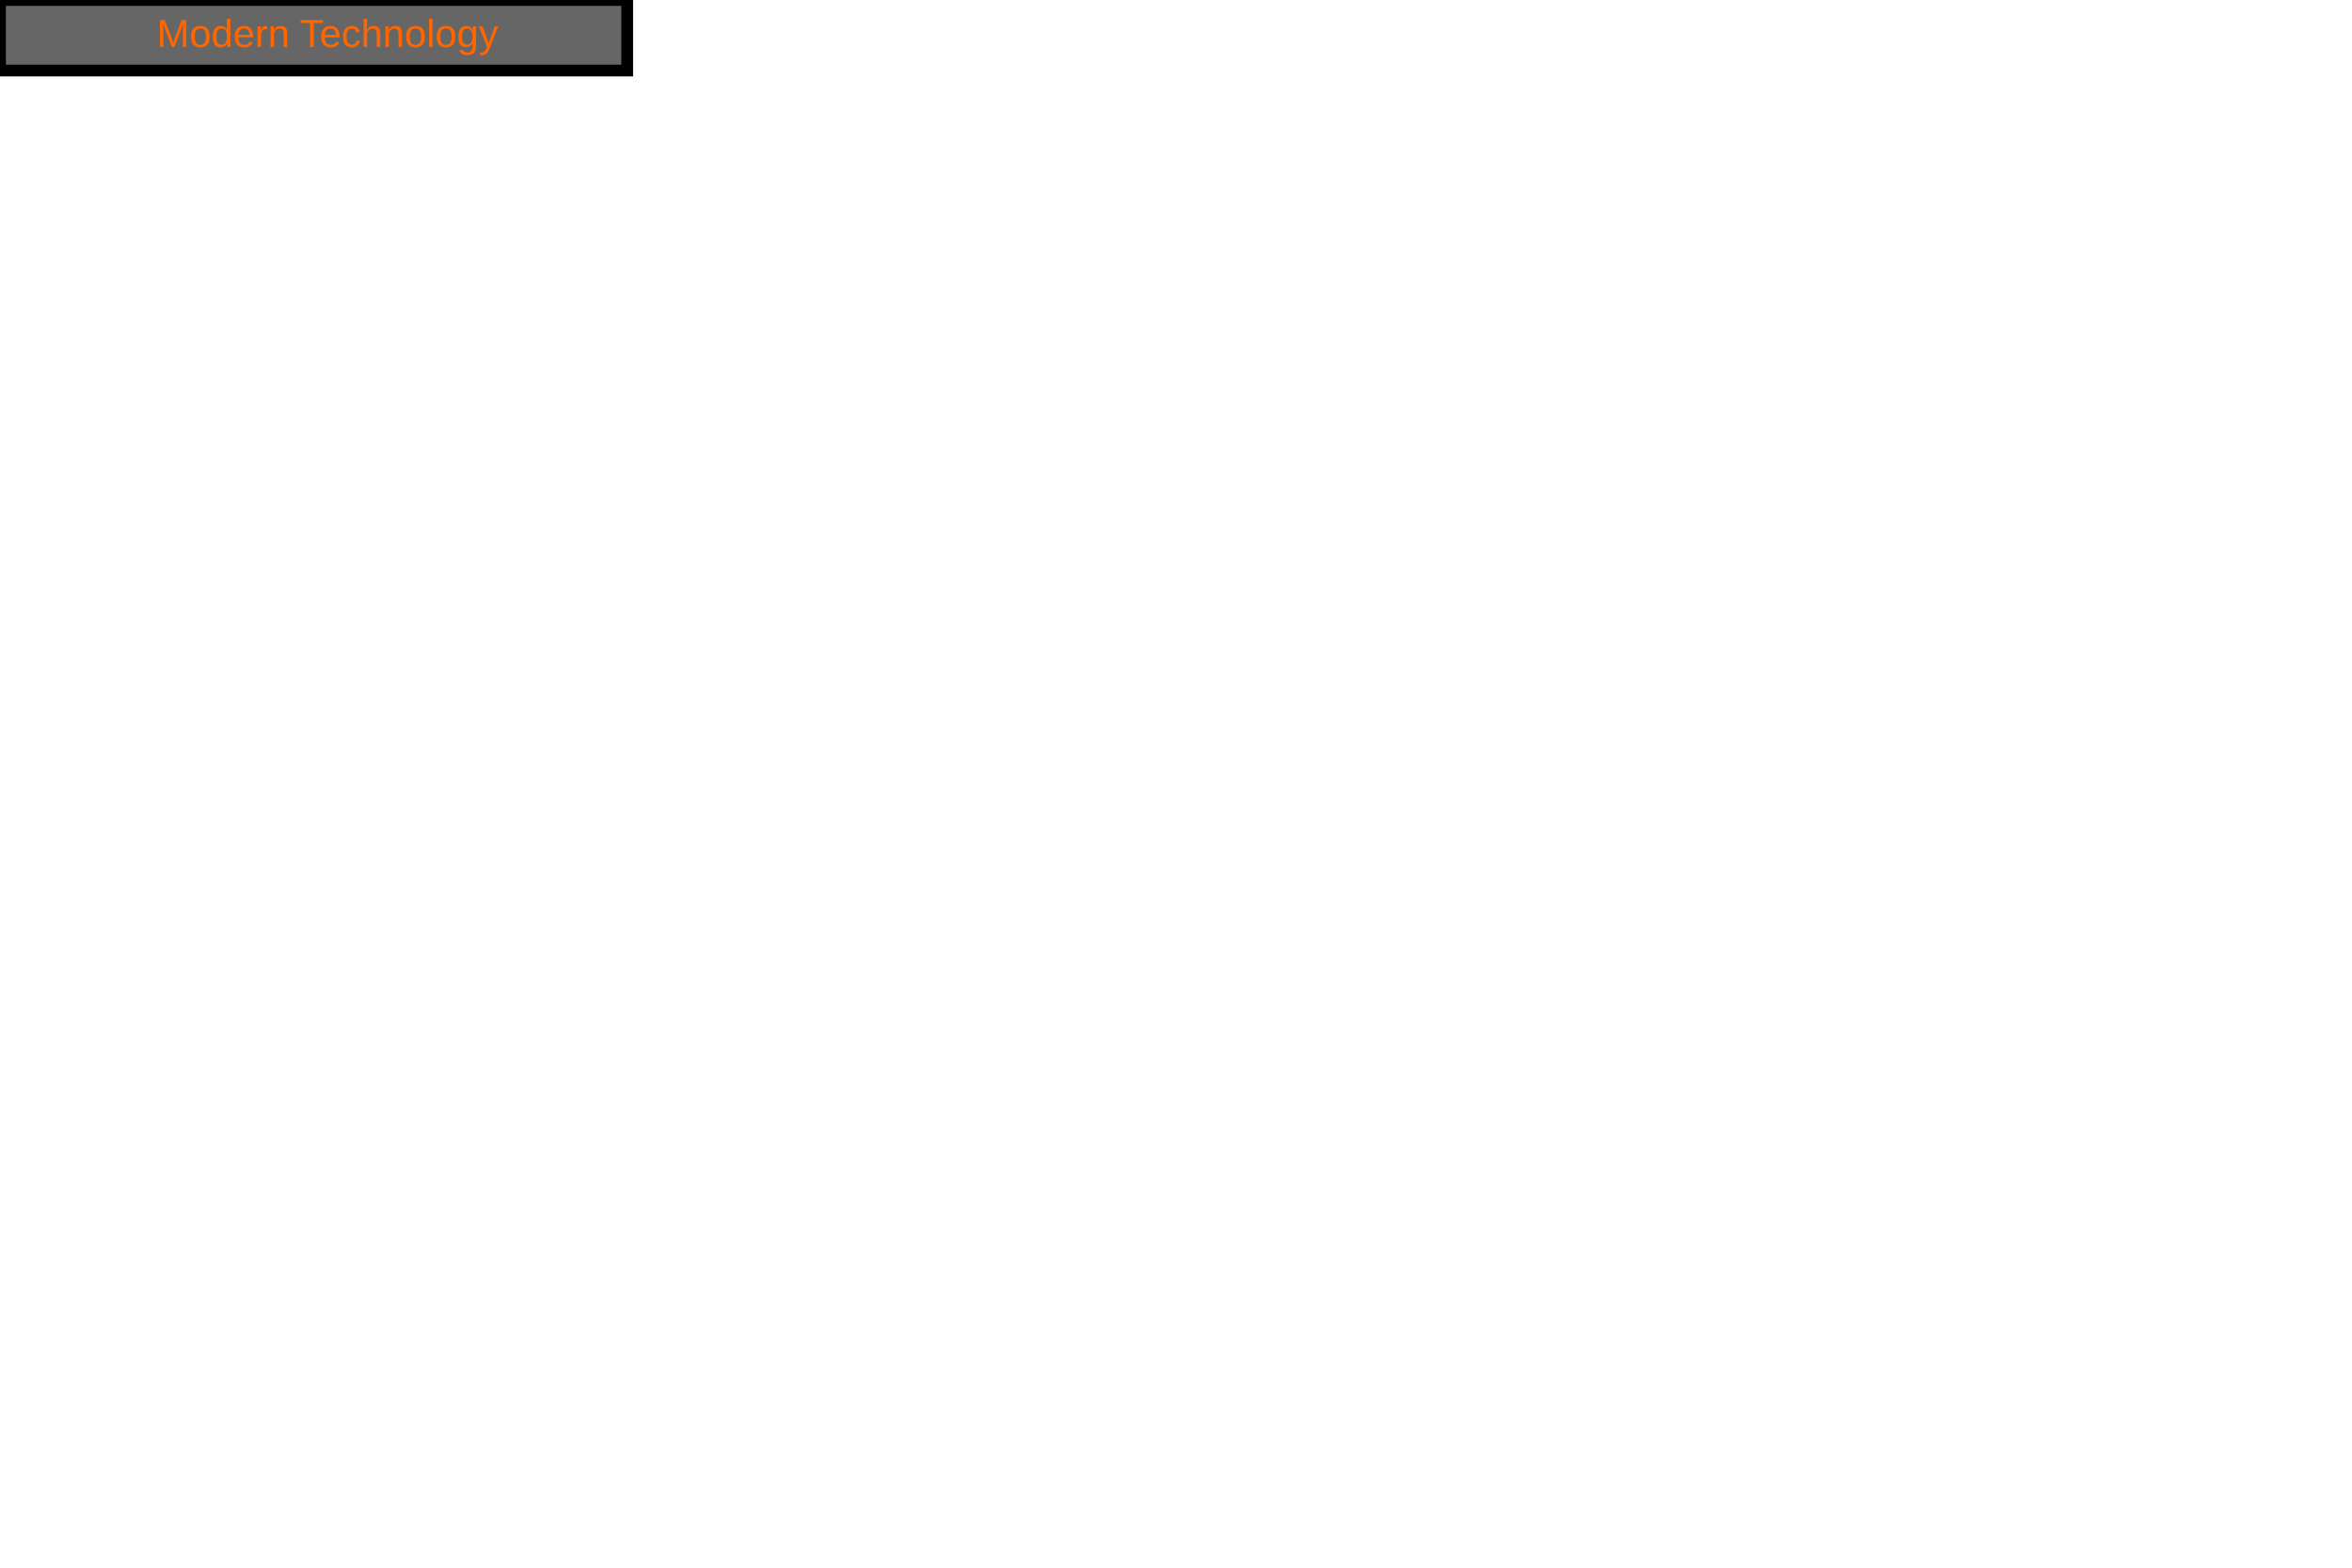
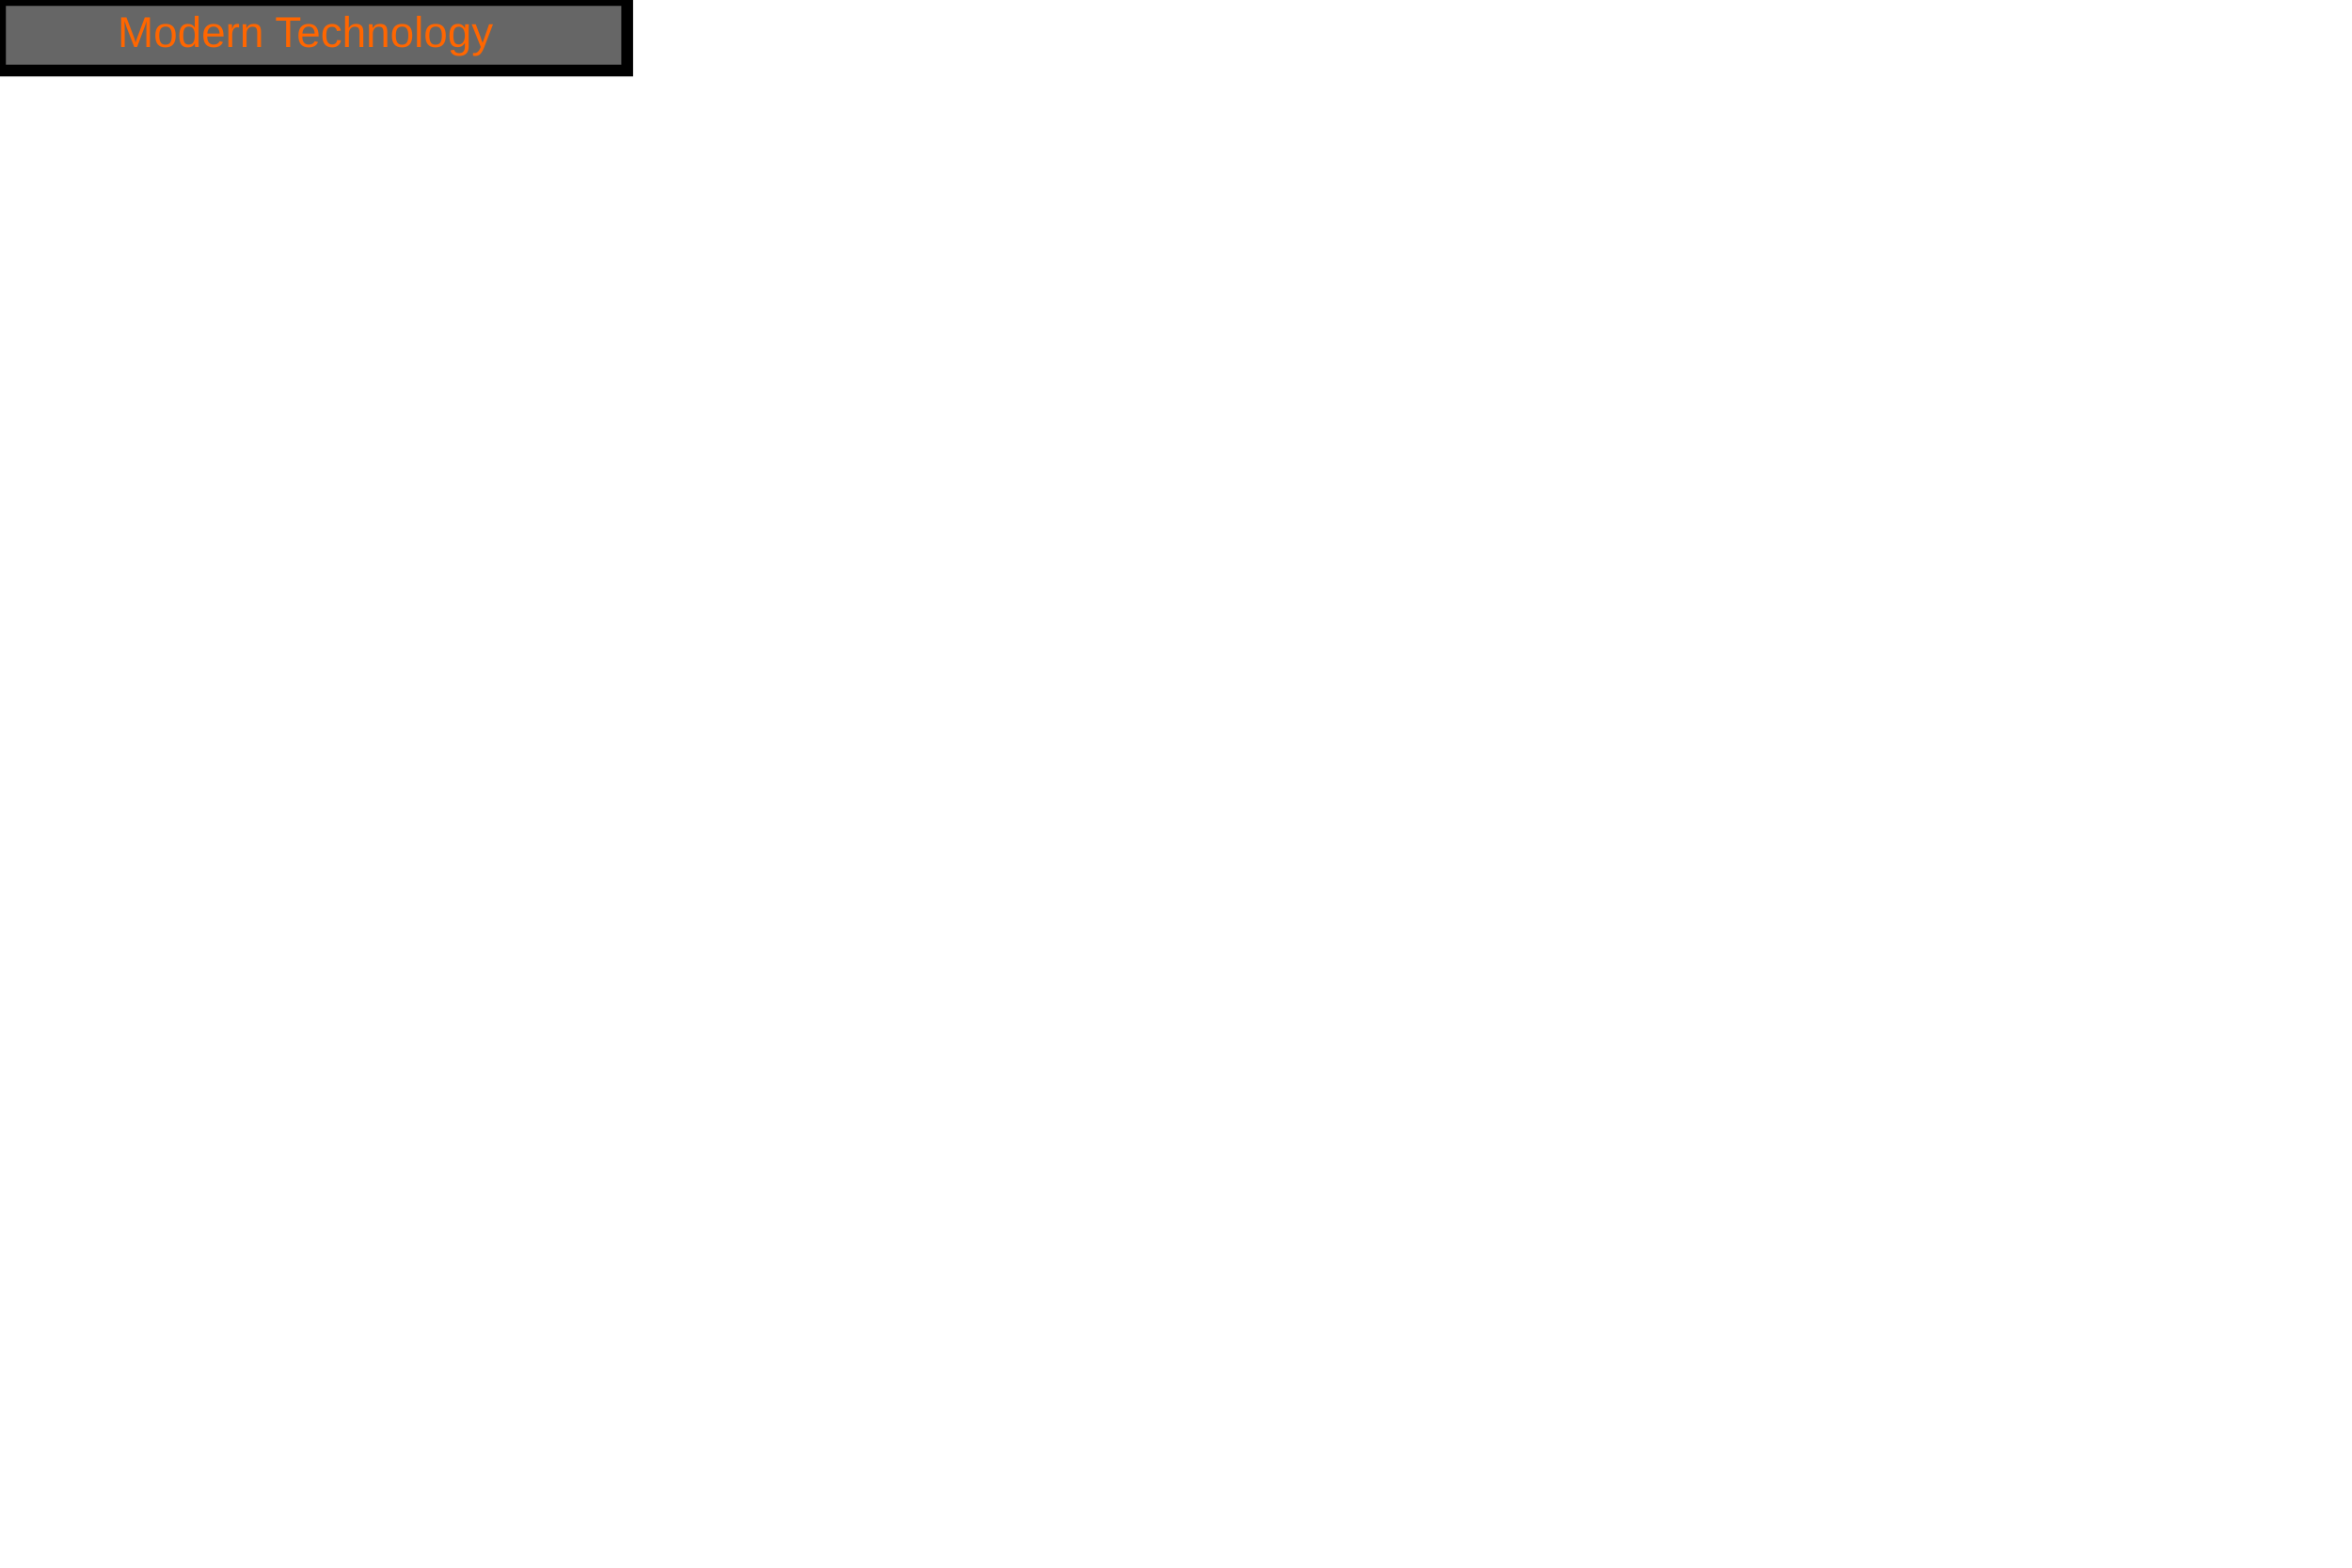
<svg xmlns="http://www.w3.org/2000/svg" version="1.1" viewBox="0 0 300 200">
  <rect width="80" height="9" fill="#666666" style="fill:rgb();stroke-width:1.5;stroke:rgb(0,0,0)" />
-   <text fill="#FF6600" font-size="5" font-family="Arial" x="20" y="6"> Modern Technology</text>
+   <text fill="#FF6600" font-size="5.5" font-family="Arial" x="15" y="6"> Modern Technology</text>
</svg>
